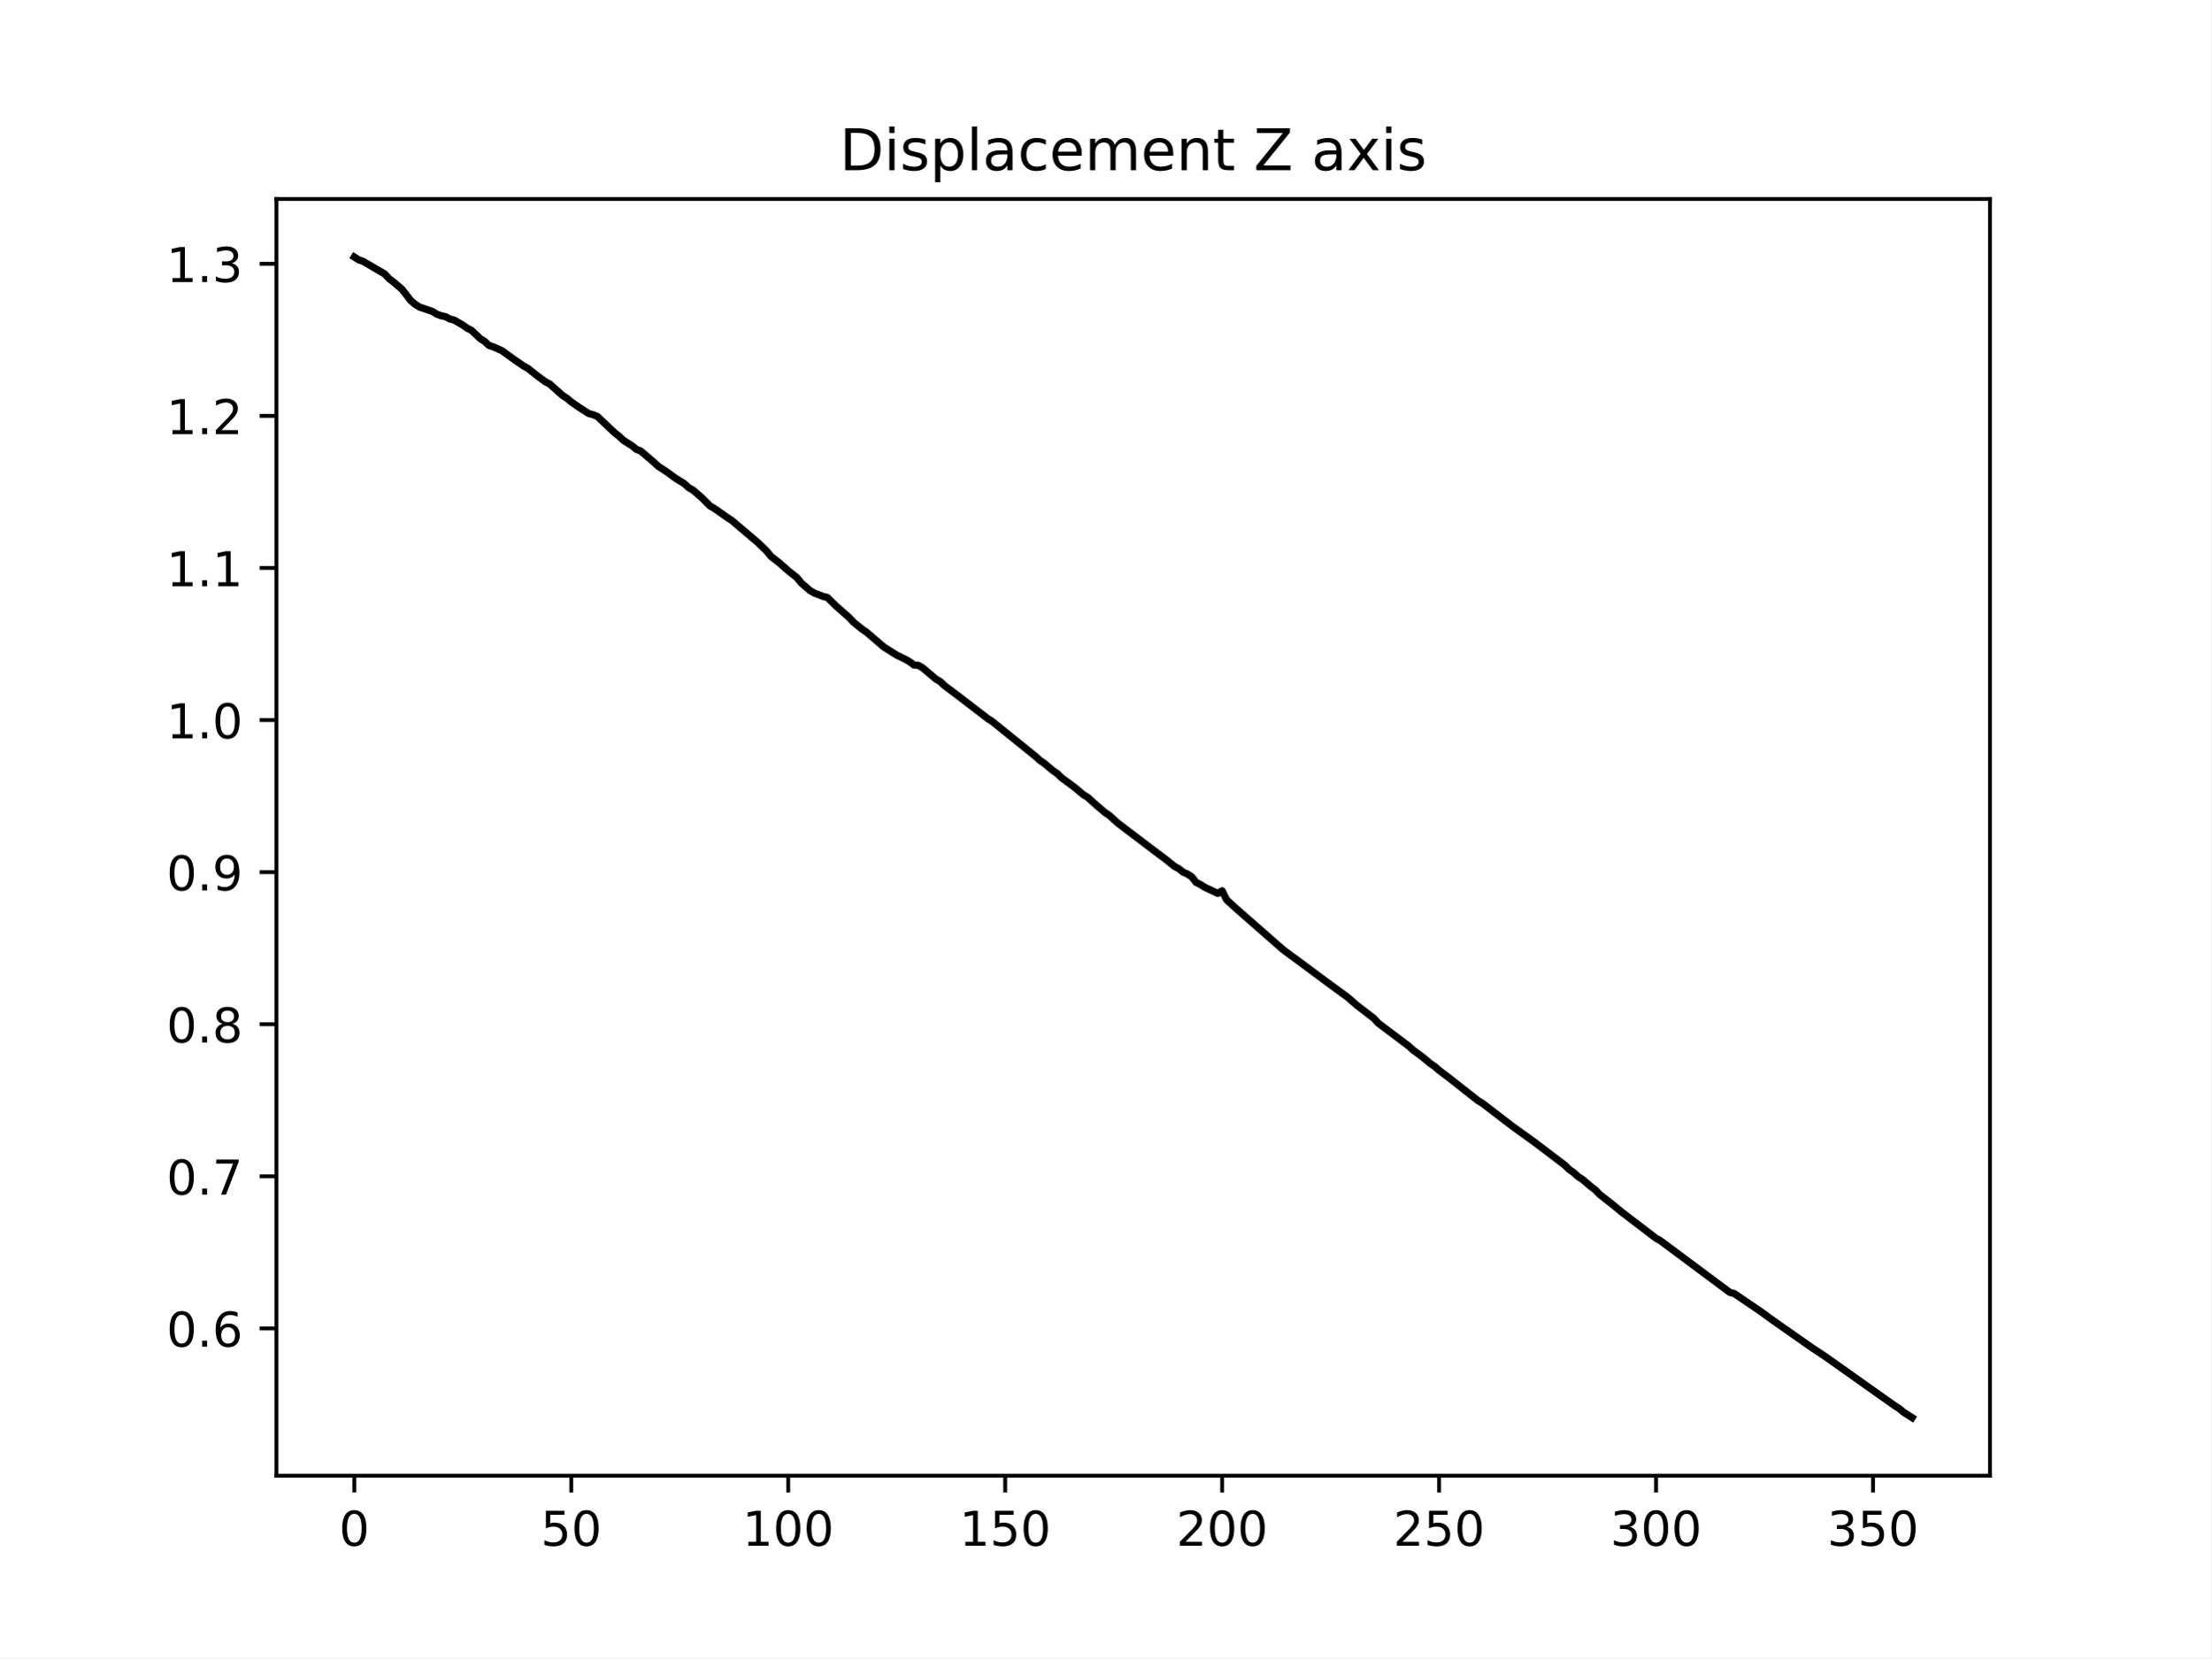
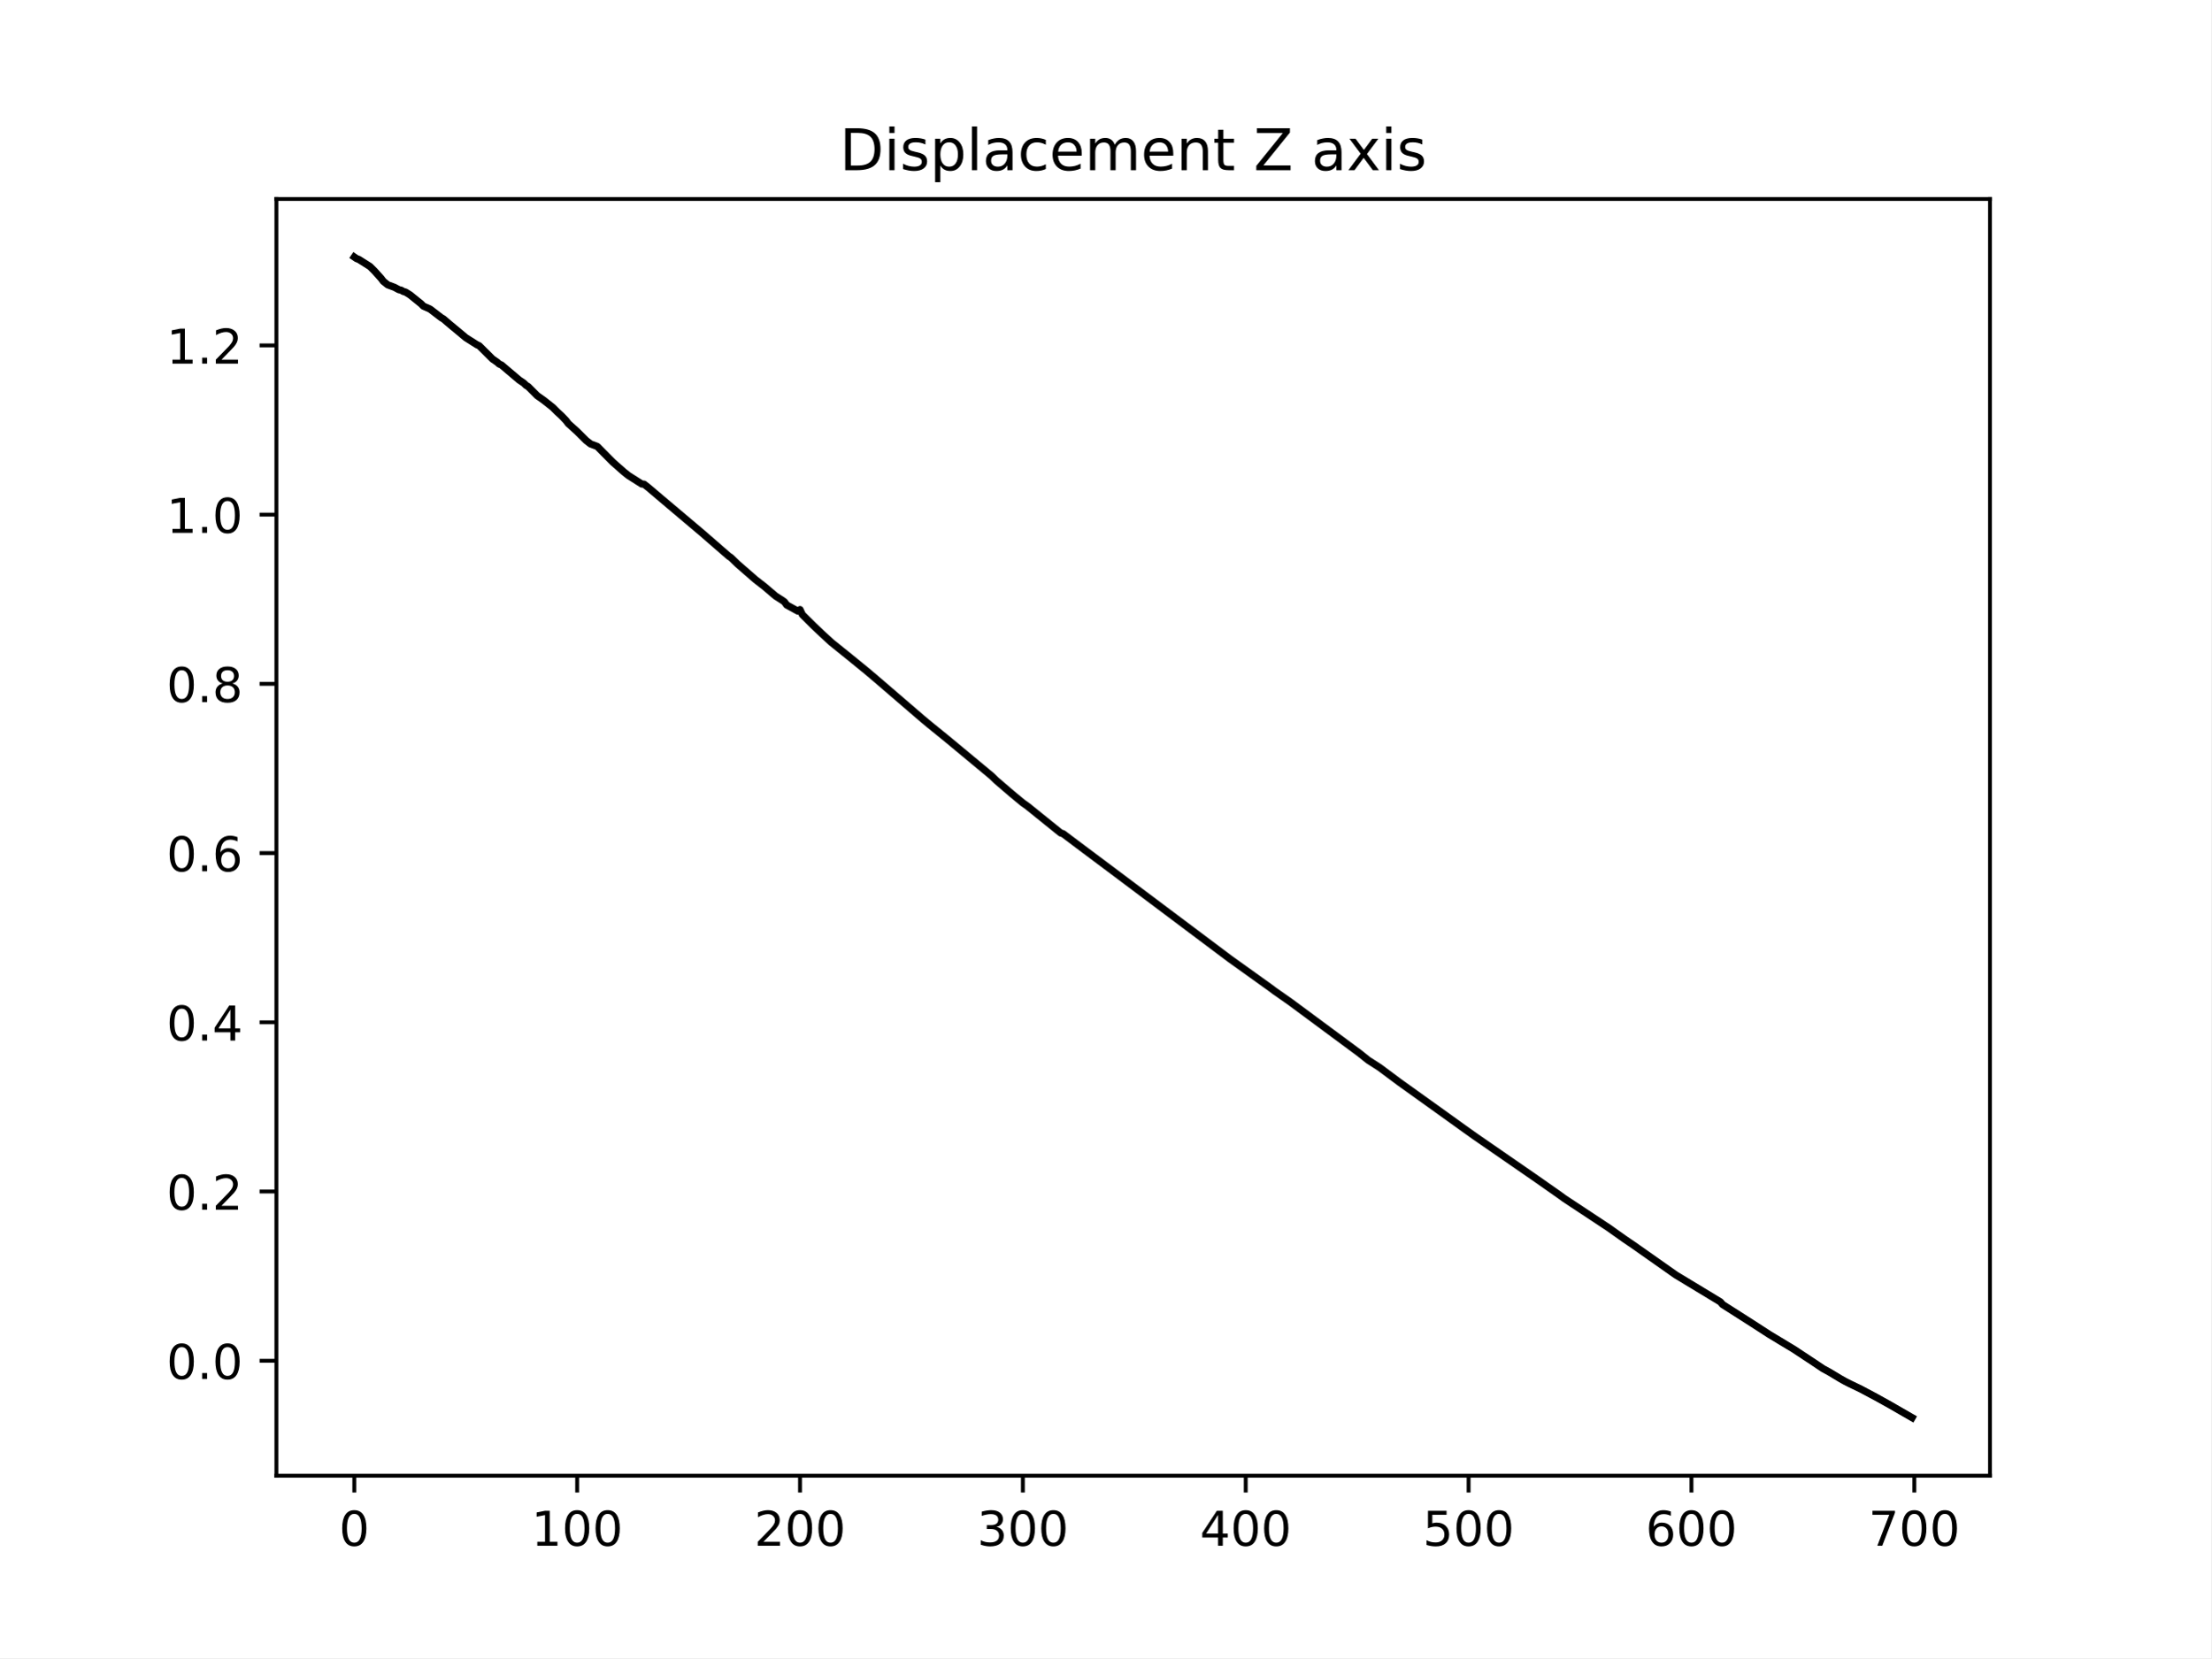
<svg xmlns="http://www.w3.org/2000/svg" xmlns:xlink="http://www.w3.org/1999/xlink" width="460.8pt" height="345.6pt" viewBox="0 0 460.8 345.6" version="1.1">
  <defs>
    <style type="text/css">*{stroke-linejoin: round; stroke-linecap: butt}</style>
  </defs>
  <g id="figure_1">
    <g id="patch_1">
      <path d="M 0 345.6  L 460.8 345.6  L 460.8 0  L 0 0  z " style="fill: #ffffff" />
    </g>
    <g id="axes_1">
      <g id="patch_2">
        <path d="M 57.6 307.584  L 414.72 307.584  L 414.72 41.472  L 57.6 41.472  z " style="fill: #ffffff" />
      </g>
      <g id="matplotlib.axis_1">
        <g id="xtick_1">
          <g id="line2d_1">
            <defs>
-               <path id="m673b058d96" d="M 0 0  L 0 3.5  " style="stroke: #000000; stroke-width: 0.8" />
+               <path id="m9b4c4ada27" d="M 0 0  L 0 3.5  " style="stroke: #000000; stroke-width: 0.8" />
            </defs>
            <g>
-               <use xlink:href="#m673b058d96" x="73.833" y="307.584" style="stroke: #000000; stroke-width: 0.8" />
+               <use xlink:href="#m9b4c4ada27" x="73.833" y="307.584" style="stroke: #000000; stroke-width: 0.8" />
            </g>
          </g>
          <g id="text_1">
            <g transform="translate(70.65148 322.1824) scale(0.1 -0.1)">
              <defs>
                <path id="DejaVuSans-30" d="M 2034 4250  Q 1547 4250 1301 3770  Q 1056 3291 1056 2328  Q 1056 1369 1301 889  Q 1547 409 2034 409  Q 2525 409 2770 889  Q 3016 1369 3016 2328  Q 3016 3291 2770 3770  Q 2525 4250 2034 4250  z M 2034 4750  Q 2819 4750 3233 4129  Q 3647 3509 3647 2328  Q 3647 1150 3233 529  Q 2819 -91 2034 -91  Q 1250 -91 836 529  Q 422 1150 422 2328  Q 422 3509 836 4129  Q 1250 4750 2034 4750  z " transform="scale(0.015625)" />
              </defs>
              <use xlink:href="#DejaVuSans-30" />
            </g>
          </g>
        </g>
        <g id="xtick_2">
          <g id="line2d_2">
            <g>
-               <use xlink:href="#m673b058d96" x="119.049" y="307.584" style="stroke: #000000; stroke-width: 0.8" />
+               <use xlink:href="#m9b4c4ada27" x="120.278" y="307.584" style="stroke: #000000; stroke-width: 0.8" />
            </g>
          </g>
          <g id="text_2">
-             <g transform="translate(112.6867 322.1824) scale(0.1 -0.1)">
-               <defs>
-                 <path id="DejaVuSans-35" d="M 691 4666  L 3169 4666  L 3169 4134  L 1269 4134  L 1269 2991  Q 1406 3038 1543 3061  Q 1681 3084 1819 3084  Q 2600 3084 3056 2656  Q 3513 2228 3513 1497  Q 3513 744 3044 326  Q 2575 -91 1722 -91  Q 1428 -91 1123 -41  Q 819 9 494 109  L 494 744  Q 775 591 1075 516  Q 1375 441 1709 441  Q 2250 441 2565 725  Q 2881 1009 2881 1497  Q 2881 1984 2565 2268  Q 2250 2553 1709 2553  Q 1456 2553 1204 2497  Q 953 2441 691 2322  L 691 4666  z " transform="scale(0.015625)" />
-               </defs>
-               <use xlink:href="#DejaVuSans-35" />
-               <use xlink:href="#DejaVuSans-30" x="63.623" />
+             <g transform="translate(110.7345 322.1824) scale(0.1 -0.1)">
+               <defs>
+                 <path id="DejaVuSans-31" d="M 794 531  L 1825 531  L 1825 4091  L 703 3866  L 703 4441  L 1819 4666  L 2450 4666  L 2450 531  L 3481 531  L 3481 0  L 794 0  L 794 531  z " transform="scale(0.015625)" />
+               </defs>
+               <use xlink:href="#DejaVuSans-31" />
+               <use xlink:href="#DejaVuSans-30" x="63.623" />
+               <use xlink:href="#DejaVuSans-30" x="127.246" />
            </g>
          </g>
        </g>
        <g id="xtick_3">
          <g id="line2d_3">
            <g>
-               <use xlink:href="#m673b058d96" x="164.266" y="307.584" style="stroke: #000000; stroke-width: 0.8" />
+               <use xlink:href="#m9b4c4ada27" x="166.724" y="307.584" style="stroke: #000000; stroke-width: 0.8" />
            </g>
          </g>
          <g id="text_3">
-             <g transform="translate(154.722 322.1824) scale(0.1 -0.1)">
-               <defs>
-                 <path id="DejaVuSans-31" d="M 794 531  L 1825 531  L 1825 4091  L 703 3866  L 703 4441  L 1819 4666  L 2450 4666  L 2450 531  L 3481 531  L 3481 0  L 794 0  L 794 531  z " transform="scale(0.015625)" />
-               </defs>
-               <use xlink:href="#DejaVuSans-31" />
+             <g transform="translate(157.1801 322.1824) scale(0.1 -0.1)">
+               <defs>
+                 <path id="DejaVuSans-32" d="M 1228 531  L 3431 531  L 3431 0  L 469 0  L 469 531  Q 828 903 1448 1529  Q 2069 2156 2228 2338  Q 2531 2678 2651 2914  Q 2772 3150 2772 3378  Q 2772 3750 2511 3984  Q 2250 4219 1831 4219  Q 1534 4219 1204 4116  Q 875 4013 500 3803  L 500 4441  Q 881 4594 1212 4672  Q 1544 4750 1819 4750  Q 2544 4750 2975 4387  Q 3406 4025 3406 3419  Q 3406 3131 3298 2873  Q 3191 2616 2906 2266  Q 2828 2175 2409 1742  Q 1991 1309 1228 531  z " transform="scale(0.015625)" />
+               </defs>
+               <use xlink:href="#DejaVuSans-32" />
              <use xlink:href="#DejaVuSans-30" x="63.623" />
              <use xlink:href="#DejaVuSans-30" x="127.246" />
            </g>
          </g>
        </g>
        <g id="xtick_4">
          <g id="line2d_4">
            <g>
-               <use xlink:href="#m673b058d96" x="209.482" y="307.584" style="stroke: #000000; stroke-width: 0.8" />
+               <use xlink:href="#m9b4c4ada27" x="213.169" y="307.584" style="stroke: #000000; stroke-width: 0.8" />
            </g>
          </g>
          <g id="text_4">
-             <g transform="translate(199.9385 322.1824) scale(0.1 -0.1)">
-               <use xlink:href="#DejaVuSans-31" />
-               <use xlink:href="#DejaVuSans-35" x="63.623" />
+             <g transform="translate(203.6257 322.1824) scale(0.1 -0.1)">
+               <defs>
+                 <path id="DejaVuSans-33" d="M 2597 2516  Q 3050 2419 3304 2112  Q 3559 1806 3559 1356  Q 3559 666 3084 287  Q 2609 -91 1734 -91  Q 1441 -91 1130 -33  Q 819 25 488 141  L 488 750  Q 750 597 1062 519  Q 1375 441 1716 441  Q 2309 441 2620 675  Q 2931 909 2931 1356  Q 2931 1769 2642 2001  Q 2353 2234 1838 2234  L 1294 2234  L 1294 2753  L 1863 2753  Q 2328 2753 2575 2939  Q 2822 3125 2822 3475  Q 2822 3834 2567 4026  Q 2313 4219 1838 4219  Q 1578 4219 1281 4162  Q 984 4106 628 3988  L 628 4550  Q 988 4650 1302 4700  Q 1616 4750 1894 4750  Q 2613 4750 3031 4423  Q 3450 4097 3450 3541  Q 3450 3153 3228 2886  Q 3006 2619 2597 2516  z " transform="scale(0.015625)" />
+               </defs>
+               <use xlink:href="#DejaVuSans-33" />
+               <use xlink:href="#DejaVuSans-30" x="63.623" />
              <use xlink:href="#DejaVuSans-30" x="127.246" />
            </g>
          </g>
        </g>
        <g id="xtick_5">
          <g id="line2d_5">
            <g>
-               <use xlink:href="#m673b058d96" x="254.699" y="307.584" style="stroke: #000000; stroke-width: 0.8" />
+               <use xlink:href="#m9b4c4ada27" x="259.615" y="307.584" style="stroke: #000000; stroke-width: 0.8" />
            </g>
          </g>
          <g id="text_5">
-             <g transform="translate(245.155 322.1824) scale(0.1 -0.1)">
-               <defs>
-                 <path id="DejaVuSans-32" d="M 1228 531  L 3431 531  L 3431 0  L 469 0  L 469 531  Q 828 903 1448 1529  Q 2069 2156 2228 2338  Q 2531 2678 2651 2914  Q 2772 3150 2772 3378  Q 2772 3750 2511 3984  Q 2250 4219 1831 4219  Q 1534 4219 1204 4116  Q 875 4013 500 3803  L 500 4441  Q 881 4594 1212 4672  Q 1544 4750 1819 4750  Q 2544 4750 2975 4387  Q 3406 4025 3406 3419  Q 3406 3131 3298 2873  Q 3191 2616 2906 2266  Q 2828 2175 2409 1742  Q 1991 1309 1228 531  z " transform="scale(0.015625)" />
-               </defs>
-               <use xlink:href="#DejaVuSans-32" />
+             <g transform="translate(250.0713 322.1824) scale(0.1 -0.1)">
+               <defs>
+                 <path id="DejaVuSans-34" d="M 2419 4116  L 825 1625  L 2419 1625  L 2419 4116  z M 2253 4666  L 3047 4666  L 3047 1625  L 3713 1625  L 3713 1100  L 3047 1100  L 3047 0  L 2419 0  L 2419 1100  L 313 1100  L 313 1709  L 2253 4666  z " transform="scale(0.015625)" />
+               </defs>
+               <use xlink:href="#DejaVuSans-34" />
              <use xlink:href="#DejaVuSans-30" x="63.623" />
              <use xlink:href="#DejaVuSans-30" x="127.246" />
            </g>
          </g>
        </g>
        <g id="xtick_6">
          <g id="line2d_6">
            <g>
-               <use xlink:href="#m673b058d96" x="299.915" y="307.584" style="stroke: #000000; stroke-width: 0.8" />
+               <use xlink:href="#m9b4c4ada27" x="306.061" y="307.584" style="stroke: #000000; stroke-width: 0.8" />
            </g>
          </g>
          <g id="text_6">
-             <g transform="translate(290.3715 322.1824) scale(0.1 -0.1)">
-               <use xlink:href="#DejaVuSans-32" />
-               <use xlink:href="#DejaVuSans-35" x="63.623" />
+             <g transform="translate(296.5168 322.1824) scale(0.1 -0.1)">
+               <defs>
+                 <path id="DejaVuSans-35" d="M 691 4666  L 3169 4666  L 3169 4134  L 1269 4134  L 1269 2991  Q 1406 3038 1543 3061  Q 1681 3084 1819 3084  Q 2600 3084 3056 2656  Q 3513 2228 3513 1497  Q 3513 744 3044 326  Q 2575 -91 1722 -91  Q 1428 -91 1123 -41  Q 819 9 494 109  L 494 744  Q 775 591 1075 516  Q 1375 441 1709 441  Q 2250 441 2565 725  Q 2881 1009 2881 1497  Q 2881 1984 2565 2268  Q 2250 2553 1709 2553  Q 1456 2553 1204 2497  Q 953 2441 691 2322  L 691 4666  z " transform="scale(0.015625)" />
+               </defs>
+               <use xlink:href="#DejaVuSans-35" />
+               <use xlink:href="#DejaVuSans-30" x="63.623" />
              <use xlink:href="#DejaVuSans-30" x="127.246" />
            </g>
          </g>
        </g>
        <g id="xtick_7">
          <g id="line2d_7">
            <g>
-               <use xlink:href="#m673b058d96" x="345.132" y="307.584" style="stroke: #000000; stroke-width: 0.8" />
+               <use xlink:href="#m9b4c4ada27" x="352.506" y="307.584" style="stroke: #000000; stroke-width: 0.8" />
            </g>
          </g>
          <g id="text_7">
-             <g transform="translate(335.588 322.1824) scale(0.1 -0.1)">
-               <defs>
-                 <path id="DejaVuSans-33" d="M 2597 2516  Q 3050 2419 3304 2112  Q 3559 1806 3559 1356  Q 3559 666 3084 287  Q 2609 -91 1734 -91  Q 1441 -91 1130 -33  Q 819 25 488 141  L 488 750  Q 750 597 1062 519  Q 1375 441 1716 441  Q 2309 441 2620 675  Q 2931 909 2931 1356  Q 2931 1769 2642 2001  Q 2353 2234 1838 2234  L 1294 2234  L 1294 2753  L 1863 2753  Q 2328 2753 2575 2939  Q 2822 3125 2822 3475  Q 2822 3834 2567 4026  Q 2313 4219 1838 4219  Q 1578 4219 1281 4162  Q 984 4106 628 3988  L 628 4550  Q 988 4650 1302 4700  Q 1616 4750 1894 4750  Q 2613 4750 3031 4423  Q 3450 4097 3450 3541  Q 3450 3153 3228 2886  Q 3006 2619 2597 2516  z " transform="scale(0.015625)" />
-               </defs>
-               <use xlink:href="#DejaVuSans-33" />
+             <g transform="translate(342.9624 322.1824) scale(0.1 -0.1)">
+               <defs>
+                 <path id="DejaVuSans-36" d="M 2113 2584  Q 1688 2584 1439 2293  Q 1191 2003 1191 1497  Q 1191 994 1439 701  Q 1688 409 2113 409  Q 2538 409 2786 701  Q 3034 994 3034 1497  Q 3034 2003 2786 2293  Q 2538 2584 2113 2584  z M 3366 4563  L 3366 3988  Q 3128 4100 2886 4159  Q 2644 4219 2406 4219  Q 1781 4219 1451 3797  Q 1122 3375 1075 2522  Q 1259 2794 1537 2939  Q 1816 3084 2150 3084  Q 2853 3084 3261 2657  Q 3669 2231 3669 1497  Q 3669 778 3244 343  Q 2819 -91 2113 -91  Q 1303 -91 875 529  Q 447 1150 447 2328  Q 447 3434 972 4092  Q 1497 4750 2381 4750  Q 2619 4750 2861 4703  Q 3103 4656 3366 4563  z " transform="scale(0.015625)" />
+               </defs>
+               <use xlink:href="#DejaVuSans-36" />
              <use xlink:href="#DejaVuSans-30" x="63.623" />
              <use xlink:href="#DejaVuSans-30" x="127.246" />
            </g>
          </g>
        </g>
        <g id="xtick_8">
          <g id="line2d_8">
            <g>
-               <use xlink:href="#m673b058d96" x="390.348" y="307.584" style="stroke: #000000; stroke-width: 0.8" />
+               <use xlink:href="#m9b4c4ada27" x="398.952" y="307.584" style="stroke: #000000; stroke-width: 0.8" />
            </g>
          </g>
          <g id="text_8">
-             <g transform="translate(380.8046 322.1824) scale(0.1 -0.1)">
-               <use xlink:href="#DejaVuSans-33" />
-               <use xlink:href="#DejaVuSans-35" x="63.623" />
+             <g transform="translate(389.408 322.1824) scale(0.1 -0.1)">
+               <defs>
+                 <path id="DejaVuSans-37" d="M 525 4666  L 3525 4666  L 3525 4397  L 1831 0  L 1172 0  L 2766 4134  L 525 4134  L 525 4666  z " transform="scale(0.015625)" />
+               </defs>
+               <use xlink:href="#DejaVuSans-37" />
+               <use xlink:href="#DejaVuSans-30" x="63.623" />
              <use xlink:href="#DejaVuSans-30" x="127.246" />
            </g>
          </g>
        </g>
      </g>
      <g id="matplotlib.axis_2">
        <g id="ytick_1">
          <g id="line2d_9">
            <defs>
-               <path id="m2ed9e3d31b" d="M 0 0  L -3.5 0  " style="stroke: #000000; stroke-width: 0.8" />
+               <path id="m0ecdee5b12" d="M 0 0  L -3.5 0  " style="stroke: #000000; stroke-width: 0.8" />
            </defs>
            <g>
-               <use xlink:href="#m2ed9e3d31b" x="57.6" y="276.89" style="stroke: #000000; stroke-width: 0.8" />
+               <use xlink:href="#m0ecdee5b12" x="57.6" y="283.625" style="stroke: #000000; stroke-width: 0.8" />
            </g>
          </g>
          <g id="text_9">
-             <g transform="translate(34.69687 280.6889) scale(0.1 -0.1)">
+             <g transform="translate(34.69687 287.424) scale(0.1 -0.1)">
              <defs>
                <path id="DejaVuSans-2e" d="M 684 794  L 1344 794  L 1344 0  L 684 0  L 684 794  z " transform="scale(0.015625)" />
-                 <path id="DejaVuSans-36" d="M 2113 2584  Q 1688 2584 1439 2293  Q 1191 2003 1191 1497  Q 1191 994 1439 701  Q 1688 409 2113 409  Q 2538 409 2786 701  Q 3034 994 3034 1497  Q 3034 2003 2786 2293  Q 2538 2584 2113 2584  z M 3366 4563  L 3366 3988  Q 3128 4100 2886 4159  Q 2644 4219 2406 4219  Q 1781 4219 1451 3797  Q 1122 3375 1075 2522  Q 1259 2794 1537 2939  Q 1816 3084 2150 3084  Q 2853 3084 3261 2657  Q 3669 2231 3669 1497  Q 3669 778 3244 343  Q 2819 -91 2113 -91  Q 1303 -91 875 529  Q 447 1150 447 2328  Q 447 3434 972 4092  Q 1497 4750 2381 4750  Q 2619 4750 2861 4703  Q 3103 4656 3366 4563  z " transform="scale(0.015625)" />
-               </defs>
-               <use xlink:href="#DejaVuSans-30" />
-               <use xlink:href="#DejaVuSans-2e" x="63.623" />
-               <use xlink:href="#DejaVuSans-36" x="95.41" />
+               </defs>
+               <use xlink:href="#DejaVuSans-30" />
+               <use xlink:href="#DejaVuSans-2e" x="63.623" />
+               <use xlink:href="#DejaVuSans-30" x="95.41" />
            </g>
          </g>
        </g>
        <g id="ytick_2">
          <g id="line2d_10">
            <g>
-               <use xlink:href="#m2ed9e3d31b" x="57.6" y="245.188" style="stroke: #000000; stroke-width: 0.8" />
+               <use xlink:href="#m0ecdee5b12" x="57.6" y="248.352" style="stroke: #000000; stroke-width: 0.8" />
            </g>
          </g>
          <g id="text_10">
-             <g transform="translate(34.69687 248.9873) scale(0.1 -0.1)">
-               <defs>
-                 <path id="DejaVuSans-37" d="M 525 4666  L 3525 4666  L 3525 4397  L 1831 0  L 1172 0  L 2766 4134  L 525 4134  L 525 4666  z " transform="scale(0.015625)" />
-               </defs>
-               <use xlink:href="#DejaVuSans-30" />
-               <use xlink:href="#DejaVuSans-2e" x="63.623" />
-               <use xlink:href="#DejaVuSans-37" x="95.41" />
+             <g transform="translate(34.69687 252.1514) scale(0.1 -0.1)">
+               <use xlink:href="#DejaVuSans-30" />
+               <use xlink:href="#DejaVuSans-2e" x="63.623" />
+               <use xlink:href="#DejaVuSans-32" x="95.41" />
            </g>
          </g>
        </g>
        <g id="ytick_3">
          <g id="line2d_11">
            <g>
-               <use xlink:href="#m2ed9e3d31b" x="57.6" y="213.486" style="stroke: #000000; stroke-width: 0.8" />
+               <use xlink:href="#m0ecdee5b12" x="57.6" y="213.079" style="stroke: #000000; stroke-width: 0.8" />
            </g>
          </g>
          <g id="text_11">
-             <g transform="translate(34.69687 217.2856) scale(0.1 -0.1)">
-               <defs>
-                 <path id="DejaVuSans-38" d="M 2034 2216  Q 1584 2216 1326 1975  Q 1069 1734 1069 1313  Q 1069 891 1326 650  Q 1584 409 2034 409  Q 2484 409 2743 651  Q 3003 894 3003 1313  Q 3003 1734 2745 1975  Q 2488 2216 2034 2216  z M 1403 2484  Q 997 2584 770 2862  Q 544 3141 544 3541  Q 544 4100 942 4425  Q 1341 4750 2034 4750  Q 2731 4750 3128 4425  Q 3525 4100 3525 3541  Q 3525 3141 3298 2862  Q 3072 2584 2669 2484  Q 3125 2378 3379 2068  Q 3634 1759 3634 1313  Q 3634 634 3220 271  Q 2806 -91 2034 -91  Q 1263 -91 848 271  Q 434 634 434 1313  Q 434 1759 690 2068  Q 947 2378 1403 2484  z M 1172 3481  Q 1172 3119 1398 2916  Q 1625 2713 2034 2713  Q 2441 2713 2670 2916  Q 2900 3119 2900 3481  Q 2900 3844 2670 4047  Q 2441 4250 2034 4250  Q 1625 4250 1398 4047  Q 1172 3844 1172 3481  z " transform="scale(0.015625)" />
-               </defs>
-               <use xlink:href="#DejaVuSans-30" />
-               <use xlink:href="#DejaVuSans-2e" x="63.623" />
-               <use xlink:href="#DejaVuSans-38" x="95.41" />
+             <g transform="translate(34.69687 216.8787) scale(0.1 -0.1)">
+               <use xlink:href="#DejaVuSans-30" />
+               <use xlink:href="#DejaVuSans-2e" x="63.623" />
+               <use xlink:href="#DejaVuSans-34" x="95.41" />
            </g>
          </g>
        </g>
        <g id="ytick_4">
          <g id="line2d_12">
            <g>
-               <use xlink:href="#m2ed9e3d31b" x="57.6" y="181.785" style="stroke: #000000; stroke-width: 0.8" />
+               <use xlink:href="#m0ecdee5b12" x="57.6" y="177.807" style="stroke: #000000; stroke-width: 0.8" />
            </g>
          </g>
          <g id="text_12">
-             <g transform="translate(34.69687 185.584) scale(0.1 -0.1)">
-               <defs>
-                 <path id="DejaVuSans-39" d="M 703 97  L 703 672  Q 941 559 1184 500  Q 1428 441 1663 441  Q 2288 441 2617 861  Q 2947 1281 2994 2138  Q 2813 1869 2534 1725  Q 2256 1581 1919 1581  Q 1219 1581 811 2004  Q 403 2428 403 3163  Q 403 3881 828 4315  Q 1253 4750 1959 4750  Q 2769 4750 3195 4129  Q 3622 3509 3622 2328  Q 3622 1225 3098 567  Q 2575 -91 1691 -91  Q 1453 -91 1209 -44  Q 966 3 703 97  z M 1959 2075  Q 2384 2075 2632 2365  Q 2881 2656 2881 3163  Q 2881 3666 2632 3958  Q 2384 4250 1959 4250  Q 1534 4250 1286 3958  Q 1038 3666 1038 3163  Q 1038 2656 1286 2365  Q 1534 2075 1959 2075  z " transform="scale(0.015625)" />
-               </defs>
-               <use xlink:href="#DejaVuSans-30" />
-               <use xlink:href="#DejaVuSans-2e" x="63.623" />
-               <use xlink:href="#DejaVuSans-39" x="95.41" />
+             <g transform="translate(34.69687 181.606) scale(0.1 -0.1)">
+               <use xlink:href="#DejaVuSans-30" />
+               <use xlink:href="#DejaVuSans-2e" x="63.623" />
+               <use xlink:href="#DejaVuSans-36" x="95.41" />
            </g>
          </g>
        </g>
        <g id="ytick_5">
          <g id="line2d_13">
            <g>
-               <use xlink:href="#m2ed9e3d31b" x="57.6" y="150.083" style="stroke: #000000; stroke-width: 0.8" />
+               <use xlink:href="#m0ecdee5b12" x="57.6" y="142.534" style="stroke: #000000; stroke-width: 0.8" />
            </g>
          </g>
          <g id="text_13">
-             <g transform="translate(34.69687 153.8823) scale(0.1 -0.1)">
-               <use xlink:href="#DejaVuSans-31" />
-               <use xlink:href="#DejaVuSans-2e" x="63.623" />
-               <use xlink:href="#DejaVuSans-30" x="95.41" />
+             <g transform="translate(34.69687 146.3334) scale(0.1 -0.1)">
+               <defs>
+                 <path id="DejaVuSans-38" d="M 2034 2216  Q 1584 2216 1326 1975  Q 1069 1734 1069 1313  Q 1069 891 1326 650  Q 1584 409 2034 409  Q 2484 409 2743 651  Q 3003 894 3003 1313  Q 3003 1734 2745 1975  Q 2488 2216 2034 2216  z M 1403 2484  Q 997 2584 770 2862  Q 544 3141 544 3541  Q 544 4100 942 4425  Q 1341 4750 2034 4750  Q 2731 4750 3128 4425  Q 3525 4100 3525 3541  Q 3525 3141 3298 2862  Q 3072 2584 2669 2484  Q 3125 2378 3379 2068  Q 3634 1759 3634 1313  Q 3634 634 3220 271  Q 2806 -91 2034 -91  Q 1263 -91 848 271  Q 434 634 434 1313  Q 434 1759 690 2068  Q 947 2378 1403 2484  z M 1172 3481  Q 1172 3119 1398 2916  Q 1625 2713 2034 2713  Q 2441 2713 2670 2916  Q 2900 3119 2900 3481  Q 2900 3844 2670 4047  Q 2441 4250 2034 4250  Q 1625 4250 1398 4047  Q 1172 3844 1172 3481  z " transform="scale(0.015625)" />
+               </defs>
+               <use xlink:href="#DejaVuSans-30" />
+               <use xlink:href="#DejaVuSans-2e" x="63.623" />
+               <use xlink:href="#DejaVuSans-38" x="95.41" />
            </g>
          </g>
        </g>
        <g id="ytick_6">
          <g id="line2d_14">
            <g>
-               <use xlink:href="#m2ed9e3d31b" x="57.6" y="118.381" style="stroke: #000000; stroke-width: 0.8" />
+               <use xlink:href="#m0ecdee5b12" x="57.6" y="107.262" style="stroke: #000000; stroke-width: 0.8" />
            </g>
          </g>
          <g id="text_14">
-             <g transform="translate(34.69687 122.1807) scale(0.1 -0.1)">
+             <g transform="translate(34.69687 111.0607) scale(0.1 -0.1)">
              <use xlink:href="#DejaVuSans-31" />
              <use xlink:href="#DejaVuSans-2e" x="63.623" />
-               <use xlink:href="#DejaVuSans-31" x="95.41" />
+               <use xlink:href="#DejaVuSans-30" x="95.41" />
            </g>
          </g>
        </g>
        <g id="ytick_7">
          <g id="line2d_15">
            <g>
-               <use xlink:href="#m2ed9e3d31b" x="57.6" y="86.68" style="stroke: #000000; stroke-width: 0.8" />
+               <use xlink:href="#m0ecdee5b12" x="57.6" y="71.989" style="stroke: #000000; stroke-width: 0.8" />
            </g>
          </g>
          <g id="text_15">
-             <g transform="translate(34.69687 90.47906) scale(0.1 -0.1)">
+             <g transform="translate(34.69687 75.78808) scale(0.1 -0.1)">
              <use xlink:href="#DejaVuSans-31" />
              <use xlink:href="#DejaVuSans-2e" x="63.623" />
              <use xlink:href="#DejaVuSans-32" x="95.41" />
            </g>
          </g>
        </g>
-         <g id="ytick_8">
-           <g id="line2d_16">
-             <g>
-               <use xlink:href="#m2ed9e3d31b" x="57.6" y="54.978" style="stroke: #000000; stroke-width: 0.8" />
-             </g>
-           </g>
-           <g id="text_16">
-             <g transform="translate(34.69687 58.77742) scale(0.1 -0.1)">
-               <use xlink:href="#DejaVuSans-31" />
-               <use xlink:href="#DejaVuSans-2e" x="63.623" />
-               <use xlink:href="#DejaVuSans-33" x="95.41" />
-             </g>
-           </g>
-         </g>
-       </g>
-       <g id="line2d_17">
-         <path d="M 73.833 53.568  L 74.737 54.142  L 75.641 54.454  L 80.163 57.094  L 81.067 58.07  L 81.972 58.748  L 83.78 60.299  L 85.589 62.644  L 86.493 63.404  L 87.398 63.98  L 89.206 64.599  L 90.111 64.904  L 91.015 65.466  L 91.919 65.803  L 92.824 65.988  L 93.728 66.466  L 94.632 66.705  L 96.441 67.749  L 97.345 68.394  L 98.25 68.84  L 100.058 70.57  L 100.963 71.117  L 101.867 71.974  L 102.771 72.269  L 104.58 73.077  L 107.293 75.038  L 109.102 76.275  L 110.006 76.767  L 111.815 78.218  L 113.623 79.552  L 114.528 80.014  L 117.241 82.436  L 118.145 83.003  L 119.049 83.77  L 120.858 85.022  L 122.667 86.175  L 123.571 86.418  L 124.475 86.782  L 128.093 90.205  L 128.997 90.908  L 129.901 91.765  L 131.71 92.909  L 132.614 93.646  L 133.519 94.001  L 136.232 96.31  L 137.136 97.157  L 138.945 98.338  L 140.753 99.66  L 142.562 100.772  L 143.466 101.604  L 144.37 102.112  L 146.179 103.666  L 147.988 105.467  L 148.892 105.985  L 151.605 107.891  L 152.509 108.476  L 157.935 113.083  L 159.744 114.832  L 160.648 115.943  L 162.457 117.358  L 164.266 118.962  L 166.074 120.388  L 166.979 121.506  L 168.787 123.072  L 169.692 123.597  L 171.5 124.303  L 172.405 124.519  L 174.213 126.293  L 176.926 128.677  L 177.831 129.65  L 179.639 131.118  L 180.544 131.728  L 184.161 134.832  L 186.874 136.541  L 188.683 137.412  L 189.587 137.941  L 190.491 138.617  L 191.396 138.677  L 192.3 139.215  L 195.013 141.516  L 195.917 142.04  L 196.822 142.894  L 199.535 144.933  L 205.865 149.788  L 206.769 150.361  L 215.813 157.663  L 216.717 158.487  L 217.621 159.095  L 219.43 160.614  L 220.334 161.242  L 221.239 162.118  L 223.952 164.112  L 225.76 165.629  L 226.665 166.184  L 228.473 167.81  L 230.282 169.352  L 231.186 169.967  L 232.995 171.592  L 241.134 177.768  L 242.942 179.113  L 244.751 180.574  L 245.655 181.063  L 246.56 181.778  L 247.464 182.174  L 248.368 182.762  L 249.273 183.925  L 250.177 184.361  L 251.081 184.94  L 253.794 186.214  L 254.699 185.668  L 255.603 187.521  L 257.412 189.183  L 267.359 197.906  L 269.168 199.253  L 270.977 200.575  L 276.403 204.609  L 280.924 207.918  L 282.733 209.502  L 286.35 212.288  L 287.255 213.274  L 293.585 218.041  L 294.489 218.867  L 296.298 220.19  L 298.107 221.686  L 299.011 222.305  L 299.915 223.092  L 301.724 224.457  L 308.054 229.431  L 308.959 229.974  L 315.289 234.827  L 319.811 238.08  L 326.141 242.886  L 327.045 243.775  L 327.95 244.395  L 328.854 245.229  L 329.758 245.799  L 331.567 247.34  L 332.471 248.011  L 333.375 248.962  L 336.088 251.085  L 337.897 252.581  L 345.132 258.106  L 346.036 258.605  L 360.505 269.378  L 361.41 269.612  L 366.836 273.291  L 369.549 275.264  L 377.688 280.96  L 380.401 282.755  L 392.157 291.085  L 394.87 293.001  L 395.774 293.572  L 396.679 294.328  L 398.487 295.488  L 398.487 295.488  " clip-path="url(#p2735d36472)" style="fill: none; stroke: #000000; stroke-width: 1.5; stroke-linecap: square" />
+       </g>
+       <g id="line2d_16">
+         <path d="M 73.833 53.568  L 74.297 53.888  L 74.762 54.061  L 77.084 55.529  L 78.013 56.45  L 79.406 57.999  L 79.871 58.617  L 80.8 59.361  L 82.193 59.875  L 83.122 60.375  L 83.586 60.478  L 84.051 60.743  L 84.515 60.876  L 85.444 61.457  L 87.766 63.331  L 88.231 63.808  L 89.16 64.205  L 89.624 64.421  L 91.947 66.201  L 92.411 66.474  L 93.804 67.663  L 95.662 69.202  L 97.056 70.37  L 99.378 71.843  L 99.842 72.046  L 102.629 74.818  L 103.558 75.454  L 104.022 75.864  L 104.487 76.062  L 108.202 79.21  L 109.131 79.829  L 109.596 80.291  L 110.06 80.574  L 111.454 81.969  L 111.918 82.44  L 113.311 83.425  L 115.169 84.894  L 116.098 85.822  L 117.027 86.678  L 117.956 87.65  L 118.42 88.269  L 120.278 89.948  L 122.136 91.801  L 123.065 92.526  L 124.458 93.04  L 125.852 94.456  L 127.71 96.327  L 130.032 98.376  L 130.961 99.112  L 133.748 100.882  L 134.212 100.916  L 135.141 101.646  L 137.928 104.012  L 146.288 111.069  L 151.861 115.91  L 152.326 116.219  L 153.719 117.568  L 157.435 120.803  L 159.293 122.245  L 161.615 124.224  L 163.008 125.114  L 163.473 125.441  L 163.937 126.088  L 166.259 127.362  L 166.724 127.058  L 167.188 128.089  L 169.511 130.395  L 171.368 132.159  L 173.226 133.866  L 177.406 137.235  L 180.658 139.89  L 182.515 141.461  L 192.269 149.85  L 193.662 151.011  L 197.378 154.027  L 206.667 161.741  L 207.596 162.646  L 210.847 165.439  L 213.169 167.357  L 214.098 168.009  L 221.065 173.628  L 221.53 173.758  L 225.71 176.902  L 231.283 181.07  L 256.364 199.893  L 264.724 205.878  L 265.653 206.576  L 268.904 208.85  L 283.302 219.508  L 285.16 220.991  L 287.482 222.477  L 291.662 225.591  L 300.487 231.911  L 305.132 235.252  L 307.454 236.903  L 319.53 245.244  L 320.459 245.89  L 325.103 249.149  L 326.032 249.827  L 335.321 255.964  L 336.25 256.63  L 338.572 258.273  L 340.43 259.537  L 349.255 265.747  L 358.544 271.366  L 359.009 271.912  L 365.046 275.76  L 368.762 278.166  L 373.871 281.249  L 378.051 284.01  L 379.909 285.258  L 381.302 286.02  L 383.625 287.419  L 384.554 287.939  L 385.483 288.41  L 387.805 289.529  L 391.056 291.262  L 393.843 292.813  L 398.487 295.488  L 398.487 295.488  " clip-path="url(#p4672a3f191)" style="fill: none; stroke: #000000; stroke-width: 1.5; stroke-linecap: square" />
      </g>
      <g id="patch_3">
        <path d="M 57.6 307.584  L 57.6 41.472  " style="fill: none; stroke: #000000; stroke-width: 0.8; stroke-linejoin: miter; stroke-linecap: square" />
      </g>
      <g id="patch_4">
        <path d="M 414.72 307.584  L 414.72 41.472  " style="fill: none; stroke: #000000; stroke-width: 0.8; stroke-linejoin: miter; stroke-linecap: square" />
      </g>
      <g id="patch_5">
        <path d="M 57.6 307.584  L 414.72 307.584  " style="fill: none; stroke: #000000; stroke-width: 0.8; stroke-linejoin: miter; stroke-linecap: square" />
      </g>
      <g id="patch_6">
        <path d="M 57.6 41.472  L 414.72 41.472  " style="fill: none; stroke: #000000; stroke-width: 0.8; stroke-linejoin: miter; stroke-linecap: square" />
      </g>
-       <g id="text_17">
+       <g id="text_16">
        <g transform="translate(174.9684 35.472) scale(0.12 -0.12)">
          <defs>
            <path id="DejaVuSans-44" d="M 1259 4147  L 1259 519  L 2022 519  Q 2988 519 3436 956  Q 3884 1394 3884 2338  Q 3884 3275 3436 3711  Q 2988 4147 2022 4147  L 1259 4147  z M 628 4666  L 1925 4666  Q 3281 4666 3915 4102  Q 4550 3538 4550 2338  Q 4550 1131 3912 565  Q 3275 0 1925 0  L 628 0  L 628 4666  z " transform="scale(0.015625)" />
            <path id="DejaVuSans-69" d="M 603 3500  L 1178 3500  L 1178 0  L 603 0  L 603 3500  z M 603 4863  L 1178 4863  L 1178 4134  L 603 4134  L 603 4863  z " transform="scale(0.015625)" />
            <path id="DejaVuSans-73" d="M 2834 3397  L 2834 2853  Q 2591 2978 2328 3040  Q 2066 3103 1784 3103  Q 1356 3103 1142 2972  Q 928 2841 928 2578  Q 928 2378 1081 2264  Q 1234 2150 1697 2047  L 1894 2003  Q 2506 1872 2764 1633  Q 3022 1394 3022 966  Q 3022 478 2636 193  Q 2250 -91 1575 -91  Q 1294 -91 989 -36  Q 684 19 347 128  L 347 722  Q 666 556 975 473  Q 1284 391 1588 391  Q 1994 391 2212 530  Q 2431 669 2431 922  Q 2431 1156 2273 1281  Q 2116 1406 1581 1522  L 1381 1569  Q 847 1681 609 1914  Q 372 2147 372 2553  Q 372 3047 722 3315  Q 1072 3584 1716 3584  Q 2034 3584 2315 3537  Q 2597 3491 2834 3397  z " transform="scale(0.015625)" />
            <path id="DejaVuSans-70" d="M 1159 525  L 1159 -1331  L 581 -1331  L 581 3500  L 1159 3500  L 1159 2969  Q 1341 3281 1617 3432  Q 1894 3584 2278 3584  Q 2916 3584 3314 3078  Q 3713 2572 3713 1747  Q 3713 922 3314 415  Q 2916 -91 2278 -91  Q 1894 -91 1617 61  Q 1341 213 1159 525  z M 3116 1747  Q 3116 2381 2855 2742  Q 2594 3103 2138 3103  Q 1681 3103 1420 2742  Q 1159 2381 1159 1747  Q 1159 1113 1420 752  Q 1681 391 2138 391  Q 2594 391 2855 752  Q 3116 1113 3116 1747  z " transform="scale(0.015625)" />
            <path id="DejaVuSans-6c" d="M 603 4863  L 1178 4863  L 1178 0  L 603 0  L 603 4863  z " transform="scale(0.015625)" />
            <path id="DejaVuSans-61" d="M 2194 1759  Q 1497 1759 1228 1600  Q 959 1441 959 1056  Q 959 750 1161 570  Q 1363 391 1709 391  Q 2188 391 2477 730  Q 2766 1069 2766 1631  L 2766 1759  L 2194 1759  z M 3341 1997  L 3341 0  L 2766 0  L 2766 531  Q 2569 213 2275 61  Q 1981 -91 1556 -91  Q 1019 -91 701 211  Q 384 513 384 1019  Q 384 1609 779 1909  Q 1175 2209 1959 2209  L 2766 2209  L 2766 2266  Q 2766 2663 2505 2880  Q 2244 3097 1772 3097  Q 1472 3097 1187 3025  Q 903 2953 641 2809  L 641 3341  Q 956 3463 1253 3523  Q 1550 3584 1831 3584  Q 2591 3584 2966 3190  Q 3341 2797 3341 1997  z " transform="scale(0.015625)" />
            <path id="DejaVuSans-63" d="M 3122 3366  L 3122 2828  Q 2878 2963 2633 3030  Q 2388 3097 2138 3097  Q 1578 3097 1268 2742  Q 959 2388 959 1747  Q 959 1106 1268 751  Q 1578 397 2138 397  Q 2388 397 2633 464  Q 2878 531 3122 666  L 3122 134  Q 2881 22 2623 -34  Q 2366 -91 2075 -91  Q 1284 -91 818 406  Q 353 903 353 1747  Q 353 2603 823 3093  Q 1294 3584 2113 3584  Q 2378 3584 2631 3529  Q 2884 3475 3122 3366  z " transform="scale(0.015625)" />
            <path id="DejaVuSans-65" d="M 3597 1894  L 3597 1613  L 953 1613  Q 991 1019 1311 708  Q 1631 397 2203 397  Q 2534 397 2845 478  Q 3156 559 3463 722  L 3463 178  Q 3153 47 2828 -22  Q 2503 -91 2169 -91  Q 1331 -91 842 396  Q 353 884 353 1716  Q 353 2575 817 3079  Q 1281 3584 2069 3584  Q 2775 3584 3186 3129  Q 3597 2675 3597 1894  z M 3022 2063  Q 3016 2534 2758 2815  Q 2500 3097 2075 3097  Q 1594 3097 1305 2825  Q 1016 2553 972 2059  L 3022 2063  z " transform="scale(0.015625)" />
            <path id="DejaVuSans-6d" d="M 3328 2828  Q 3544 3216 3844 3400  Q 4144 3584 4550 3584  Q 5097 3584 5394 3201  Q 5691 2819 5691 2113  L 5691 0  L 5113 0  L 5113 2094  Q 5113 2597 4934 2840  Q 4756 3084 4391 3084  Q 3944 3084 3684 2787  Q 3425 2491 3425 1978  L 3425 0  L 2847 0  L 2847 2094  Q 2847 2600 2669 2842  Q 2491 3084 2119 3084  Q 1678 3084 1418 2786  Q 1159 2488 1159 1978  L 1159 0  L 581 0  L 581 3500  L 1159 3500  L 1159 2956  Q 1356 3278 1631 3431  Q 1906 3584 2284 3584  Q 2666 3584 2933 3390  Q 3200 3197 3328 2828  z " transform="scale(0.015625)" />
            <path id="DejaVuSans-6e" d="M 3513 2113  L 3513 0  L 2938 0  L 2938 2094  Q 2938 2591 2744 2837  Q 2550 3084 2163 3084  Q 1697 3084 1428 2787  Q 1159 2491 1159 1978  L 1159 0  L 581 0  L 581 3500  L 1159 3500  L 1159 2956  Q 1366 3272 1645 3428  Q 1925 3584 2291 3584  Q 2894 3584 3203 3211  Q 3513 2838 3513 2113  z " transform="scale(0.015625)" />
            <path id="DejaVuSans-74" d="M 1172 4494  L 1172 3500  L 2356 3500  L 2356 3053  L 1172 3053  L 1172 1153  Q 1172 725 1289 603  Q 1406 481 1766 481  L 2356 481  L 2356 0  L 1766 0  Q 1100 0 847 248  Q 594 497 594 1153  L 594 3053  L 172 3053  L 172 3500  L 594 3500  L 594 4494  L 1172 4494  z " transform="scale(0.015625)" />
            <path id="DejaVuSans-20" transform="scale(0.015625)" />
            <path id="DejaVuSans-5a" d="M 359 4666  L 4025 4666  L 4025 4184  L 1075 531  L 4097 531  L 4097 0  L 288 0  L 288 481  L 3238 4134  L 359 4134  L 359 4666  z " transform="scale(0.015625)" />
            <path id="DejaVuSans-78" d="M 3513 3500  L 2247 1797  L 3578 0  L 2900 0  L 1881 1375  L 863 0  L 184 0  L 1544 1831  L 300 3500  L 978 3500  L 1906 2253  L 2834 3500  L 3513 3500  z " transform="scale(0.015625)" />
          </defs>
          <use xlink:href="#DejaVuSans-44" />
          <use xlink:href="#DejaVuSans-69" x="77.002" />
          <use xlink:href="#DejaVuSans-73" x="104.785" />
          <use xlink:href="#DejaVuSans-70" x="156.885" />
          <use xlink:href="#DejaVuSans-6c" x="220.361" />
          <use xlink:href="#DejaVuSans-61" x="248.145" />
          <use xlink:href="#DejaVuSans-63" x="309.424" />
          <use xlink:href="#DejaVuSans-65" x="364.404" />
          <use xlink:href="#DejaVuSans-6d" x="425.928" />
          <use xlink:href="#DejaVuSans-65" x="523.34" />
          <use xlink:href="#DejaVuSans-6e" x="584.863" />
          <use xlink:href="#DejaVuSans-74" x="648.242" />
          <use xlink:href="#DejaVuSans-20" x="687.451" />
          <use xlink:href="#DejaVuSans-5a" x="719.238" />
          <use xlink:href="#DejaVuSans-20" x="787.744" />
          <use xlink:href="#DejaVuSans-61" x="819.531" />
          <use xlink:href="#DejaVuSans-78" x="880.811" />
          <use xlink:href="#DejaVuSans-69" x="939.99" />
          <use xlink:href="#DejaVuSans-73" x="967.773" />
        </g>
      </g>
    </g>
  </g>
  <defs>
-     <clipPath id="p2735d36472">
+     <clipPath id="p4672a3f191">
      <rect x="57.6" y="41.472" width="357.12" height="266.112" />
    </clipPath>
  </defs>
</svg>
